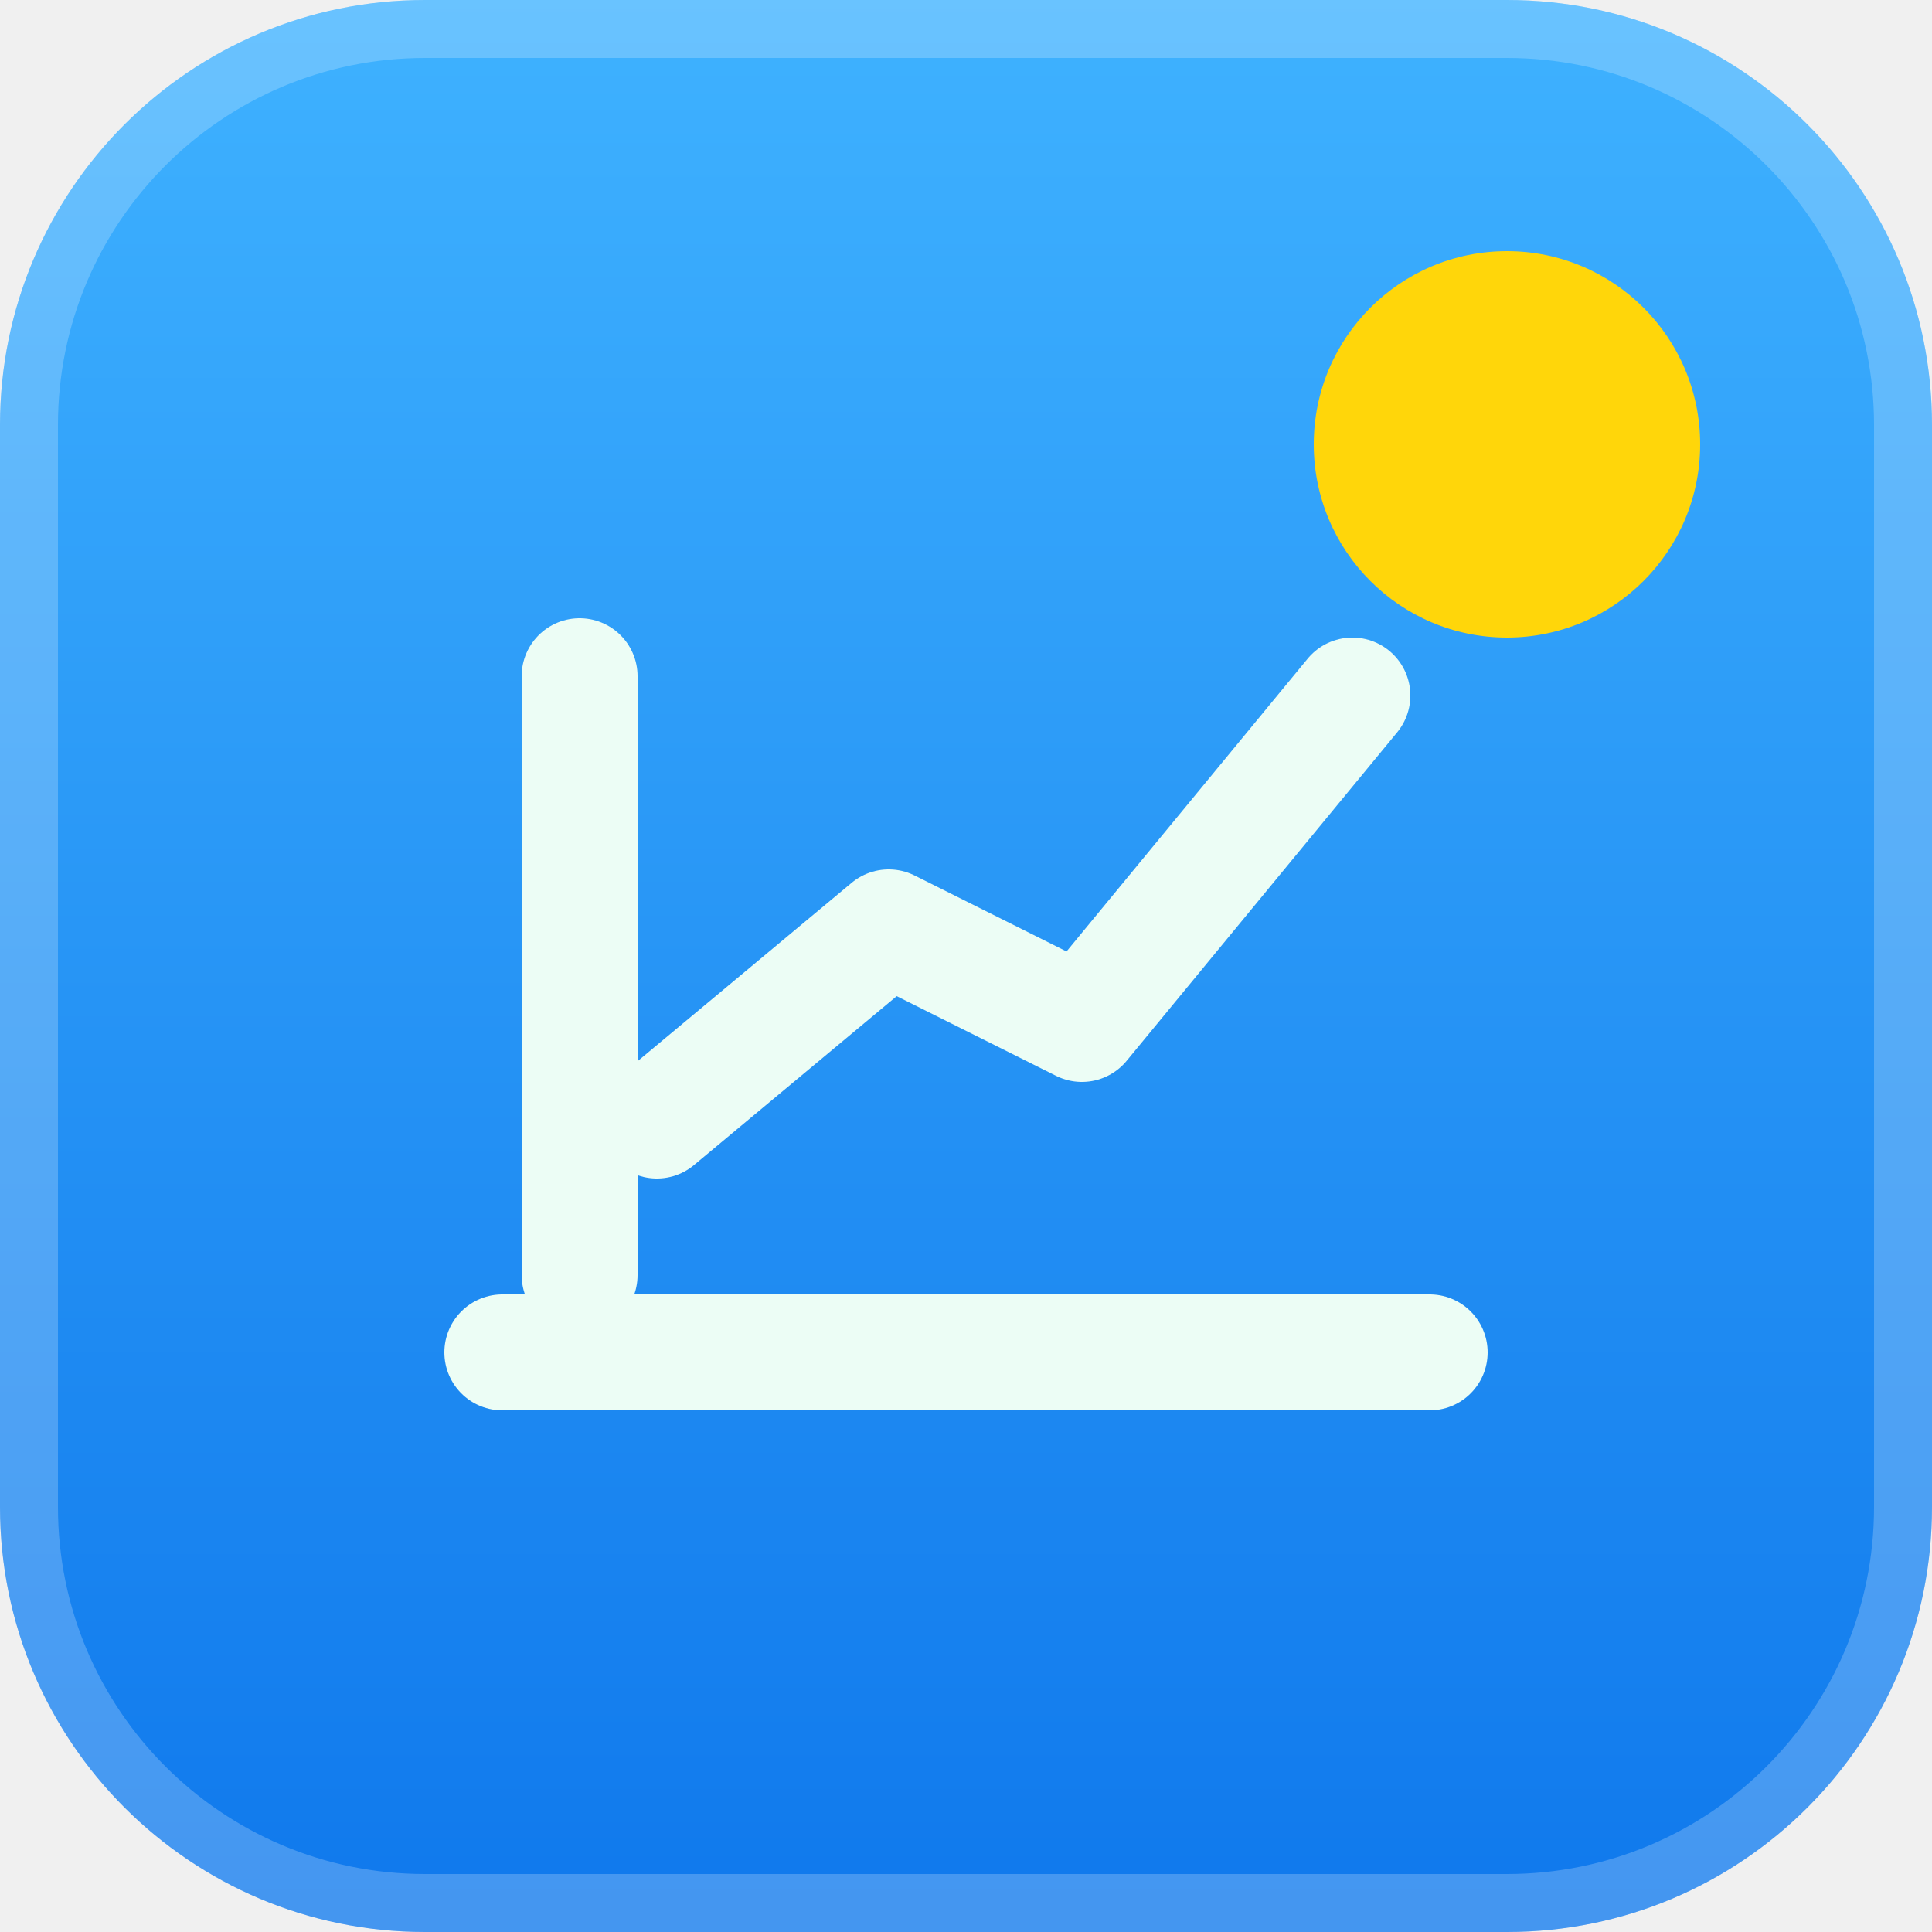
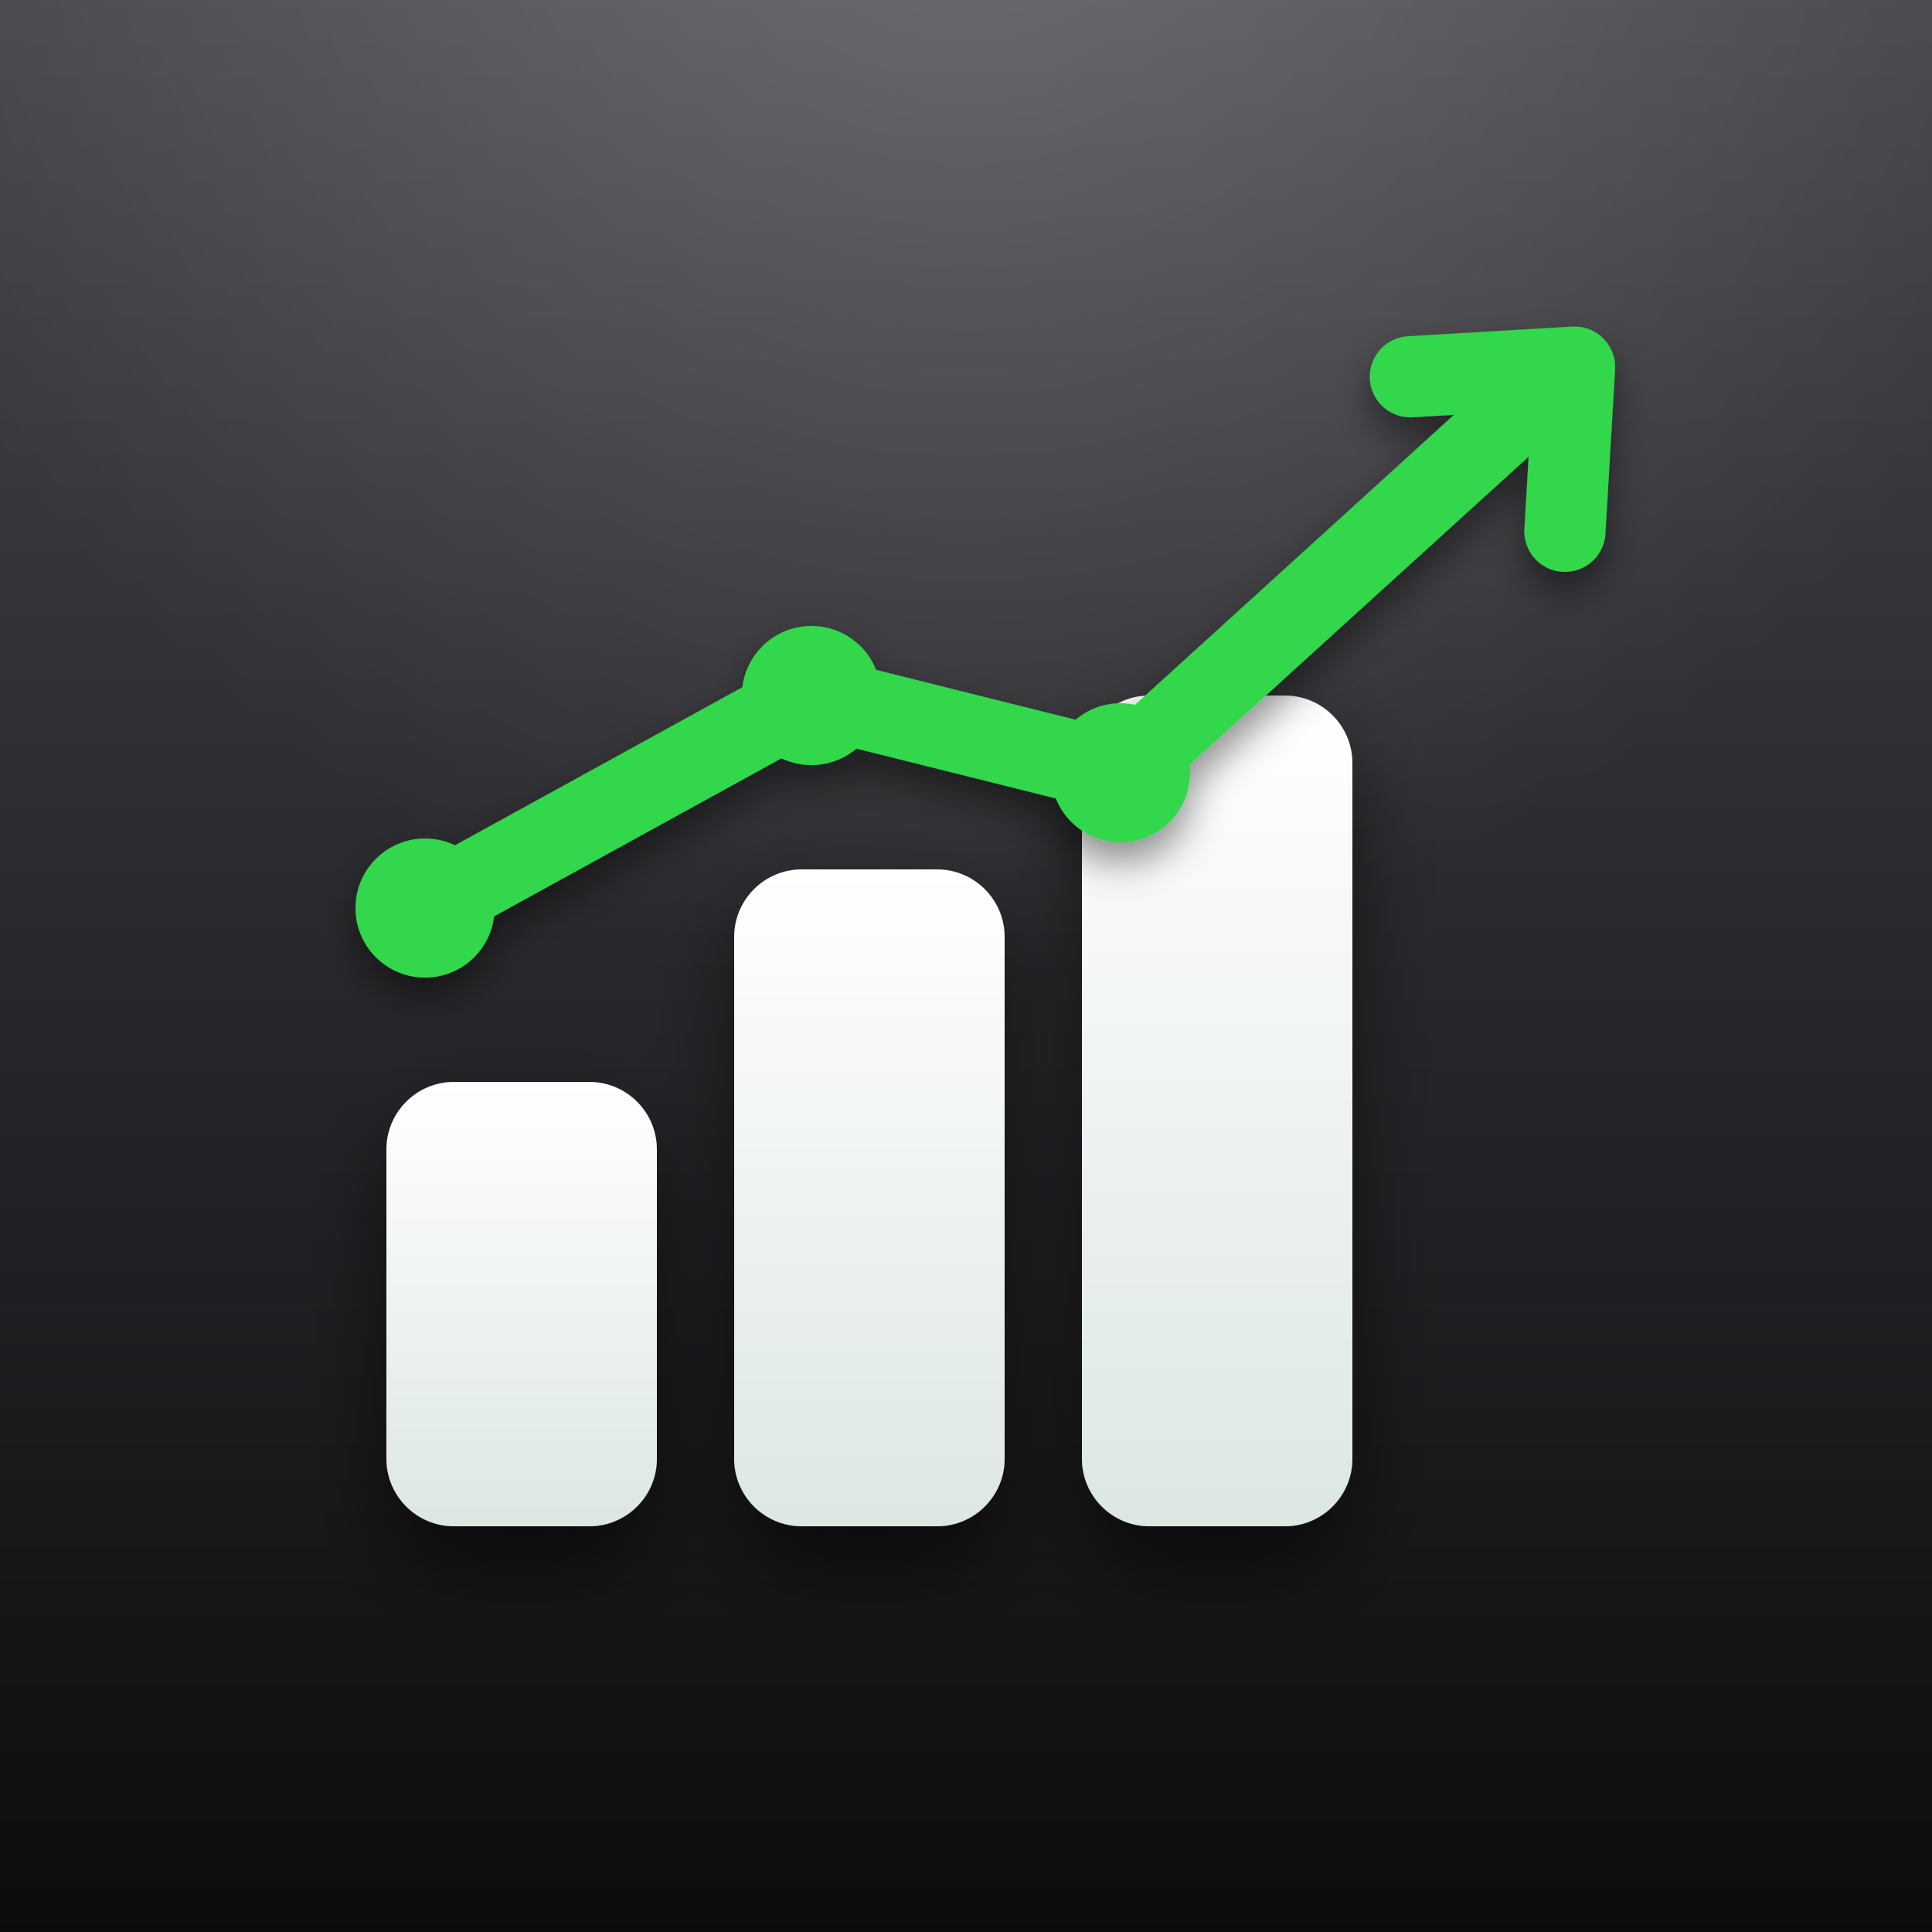
<svg xmlns="http://www.w3.org/2000/svg" viewBox="0 0 100 100">
  <defs>
    <linearGradient id="bg" x1="0" y1="0" x2="0" y2="1">
-       <stop offset="0" stop-color="#3fb2ff" />
-       <stop offset="1" stop-color="#0f78ec" />
+       <stop offset="0" stop-color="#45454B" />
+       <stop offset="1" stop-color="#0C0C0E" />
+     </linearGradient>
+     <radialGradient id="light" cx=".5" cy="-.1" r="1">
+       <stop offset="0" stop-color="#fff" stop-opacity=".22" />
+       <stop offset=".6" stop-color="#fff" stop-opacity="0" />
+     </radialGradient>
+     <linearGradient id="paper" x1="0" y1="0" x2="0" y2="1">
+       <stop offset="0" stop-color="#FFFFFF" />
+       <stop offset="1" stop-color="#E9EEF5" />
+     </linearGradient>
+     <filter id="drop" x="-25%" y="-25%" width="150%" height="160%">
+       <feDropShadow dx="0" dy="2.2" stdDeviation="2.2" flood-color="#000000" flood-opacity=".55" />
+     </filter>
+     <filter id="soft" x="-25%" y="-25%" width="150%" height="160%">
+       <feDropShadow dx="0" dy="1" stdDeviation="1" flood-color="#000000" flood-opacity=".45" />
+     </filter>
+     <linearGradient id="bar" x1="0" y1="0" x2="0" y2="1">
+       <stop offset="0" stop-color="#FFFFFF" />
+       <stop offset="1" stop-color="#DDE7E2" />
    </linearGradient>
  </defs>
-   <rect width="100" height="100" rx="22" fill="url(#bg)" />
-   <circle cx="78" cy="23" r="10" fill="#ffd60a" />
-   <path d="M26 70 H74" fill="none" stroke="#ecfdf5" stroke-width="6" stroke-linecap="round" />
-   <path d="M30 66 V35" fill="none" stroke="#ecfdf5" stroke-width="6" stroke-linecap="round" />
-   <path d="M34 58 L46 48 L56 53 L70 36" fill="none" stroke="#ecfdf5" stroke-width="6" stroke-linecap="round" stroke-linejoin="round" />
-   <rect x="1.5" y="1.5" width="97" height="97" rx="20.5" fill="none" stroke="#ffffff" stroke-opacity=".22" stroke-width="3" />
+   <rect width="100" height="100" fill="url(#bg)" />
+   <rect width="100" height="100" fill="url(#light)" />
+   <g filter="url(#drop)" fill="url(#bar)">
+     <rect x="20" y="56" width="14" height="23" rx="3.5" />
+     <rect x="38" y="45" width="14" height="34" rx="3.5" />
+     <rect x="56" y="36" width="14" height="43" rx="3.5" />
+     <rect x="74" y="24" width="8" height="55" rx="3" opacity=".0" />
+   </g>
+   <g filter="url(#soft)">
+     <path d="M22 47L42 36L58 40L80 20" fill="none" stroke="#32D74B" stroke-width="4.2" stroke-linecap="round" stroke-linejoin="round" />
+     <circle cx="22" cy="47" r="3.6" fill="#32D74B" />
+     <circle cx="42" cy="36" r="3.6" fill="#32D74B" />
+     <circle cx="58" cy="40" r="3.6" fill="#32D74B" />
+     <path d="M73 19.5L81.5 19L81 27.5" fill="none" stroke="#32D74B" stroke-width="4.2" stroke-linecap="round" stroke-linejoin="round" />
+   </g>
</svg>
